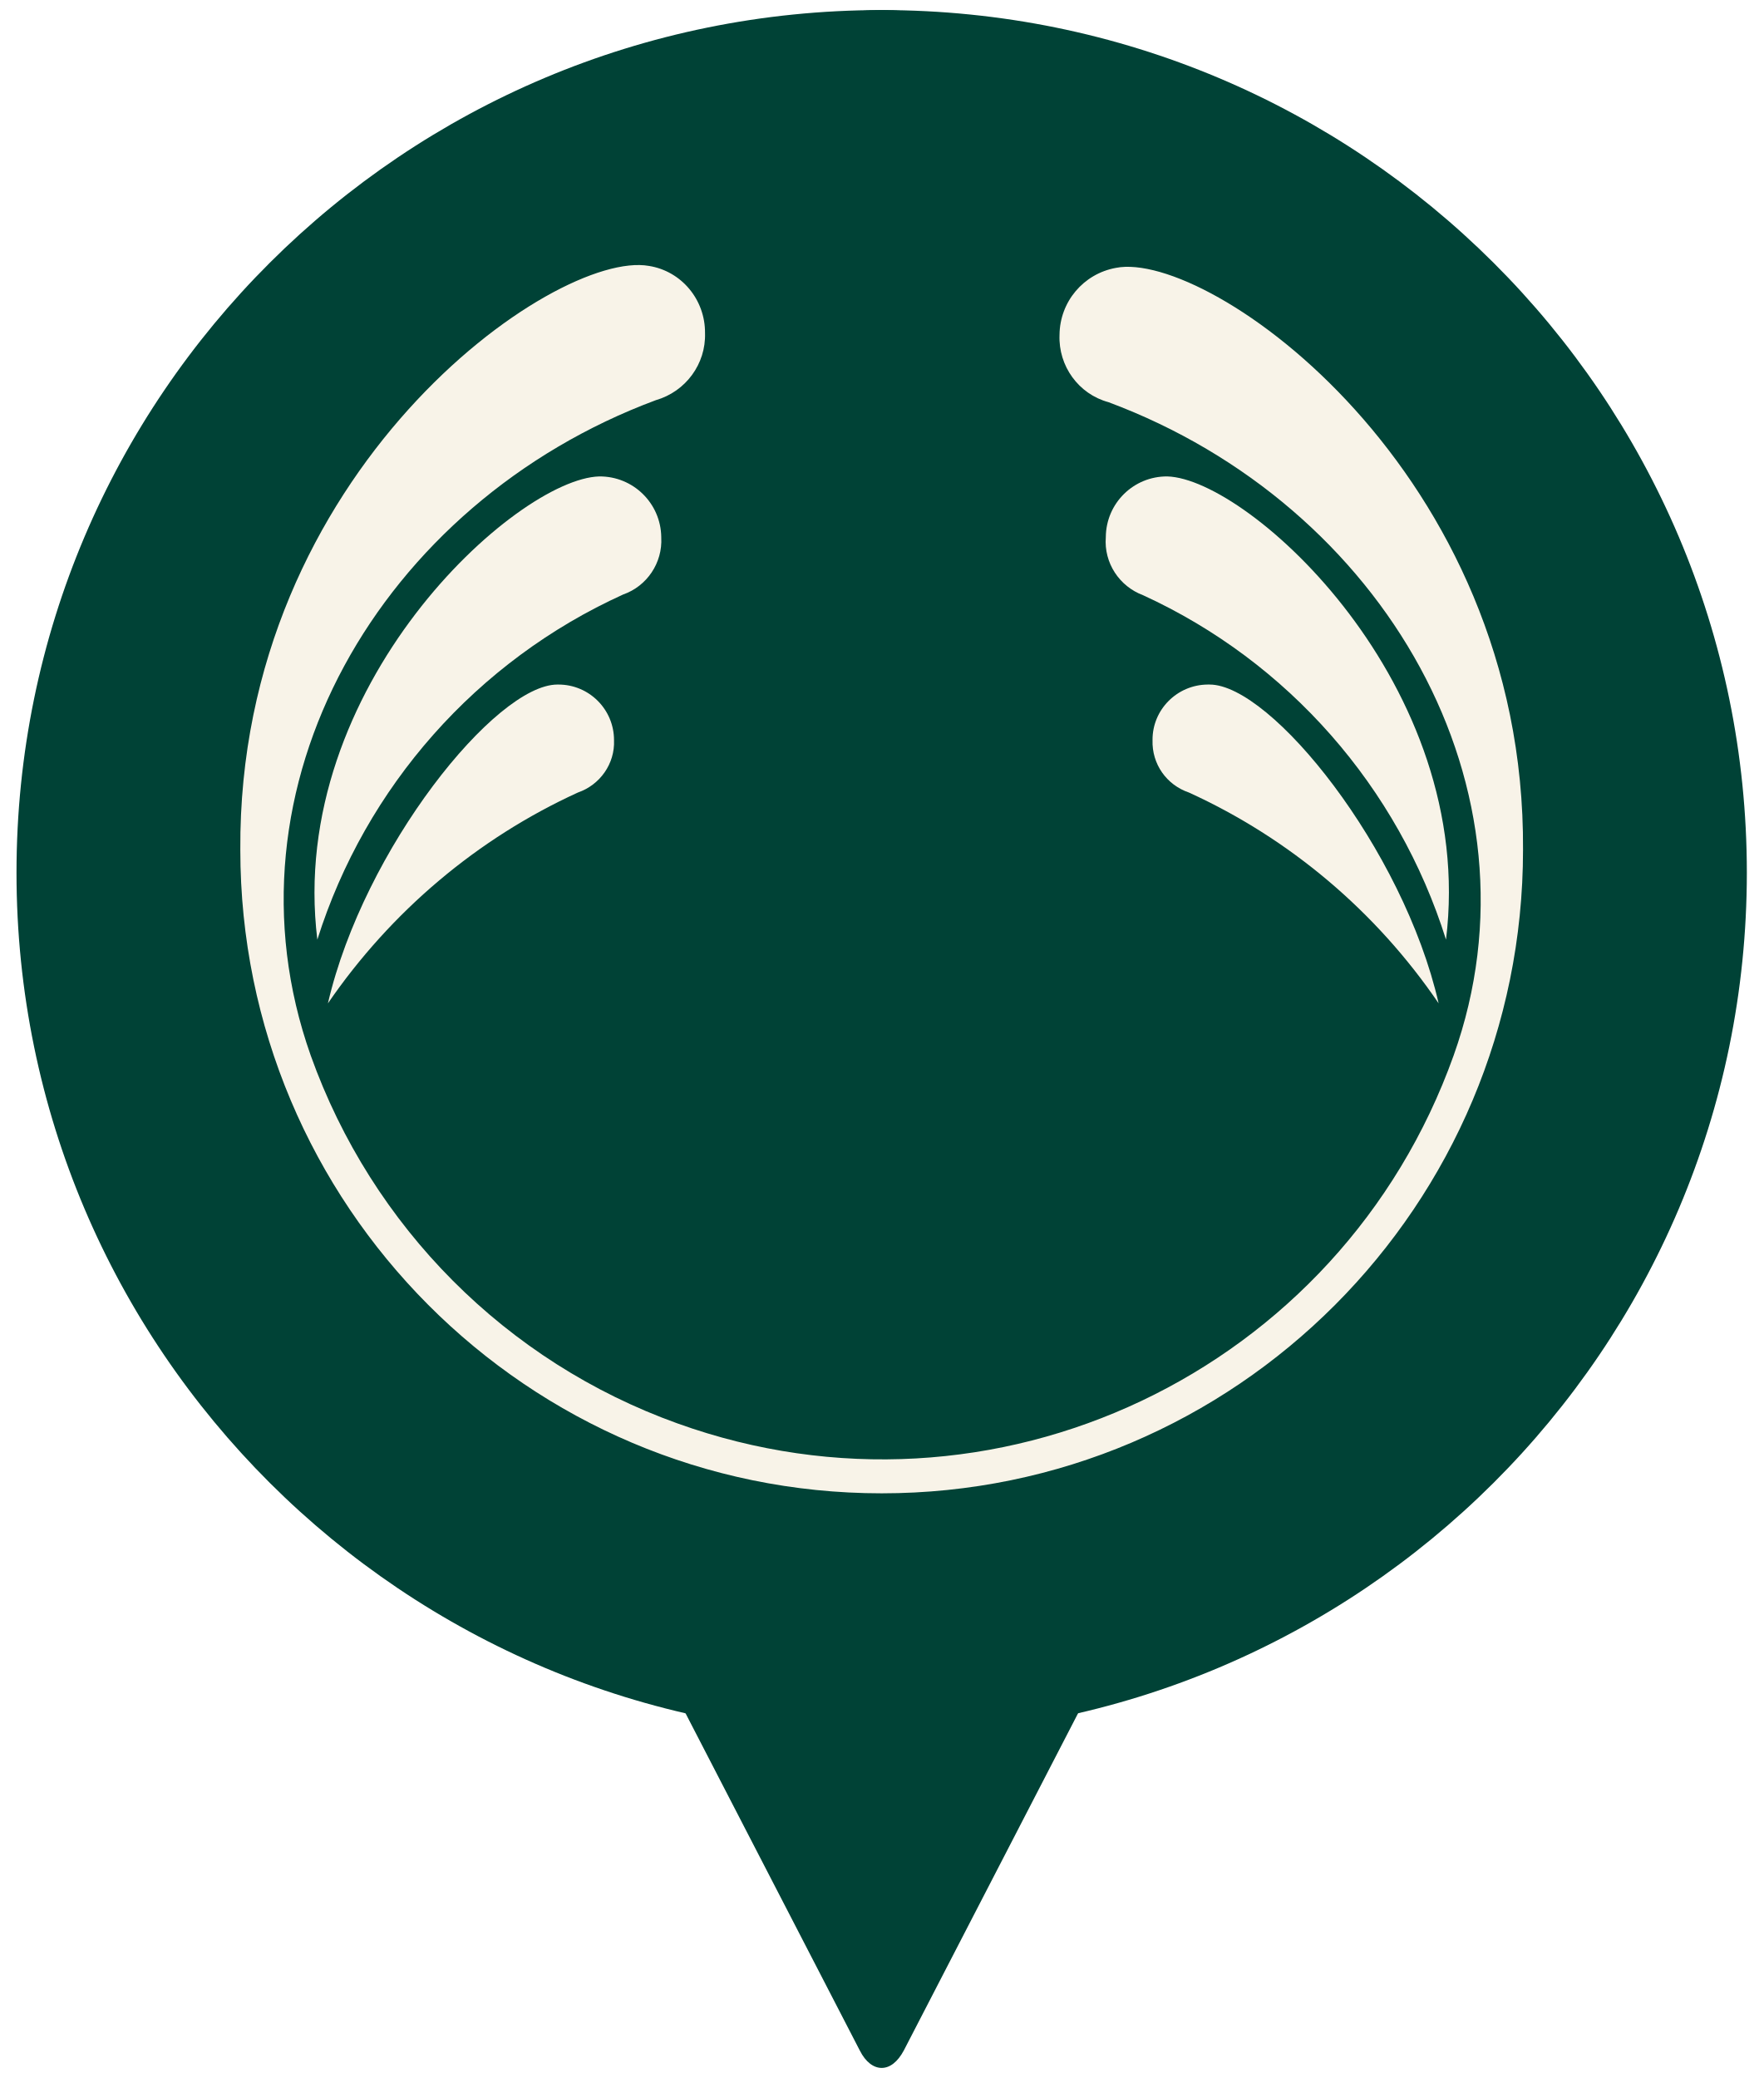
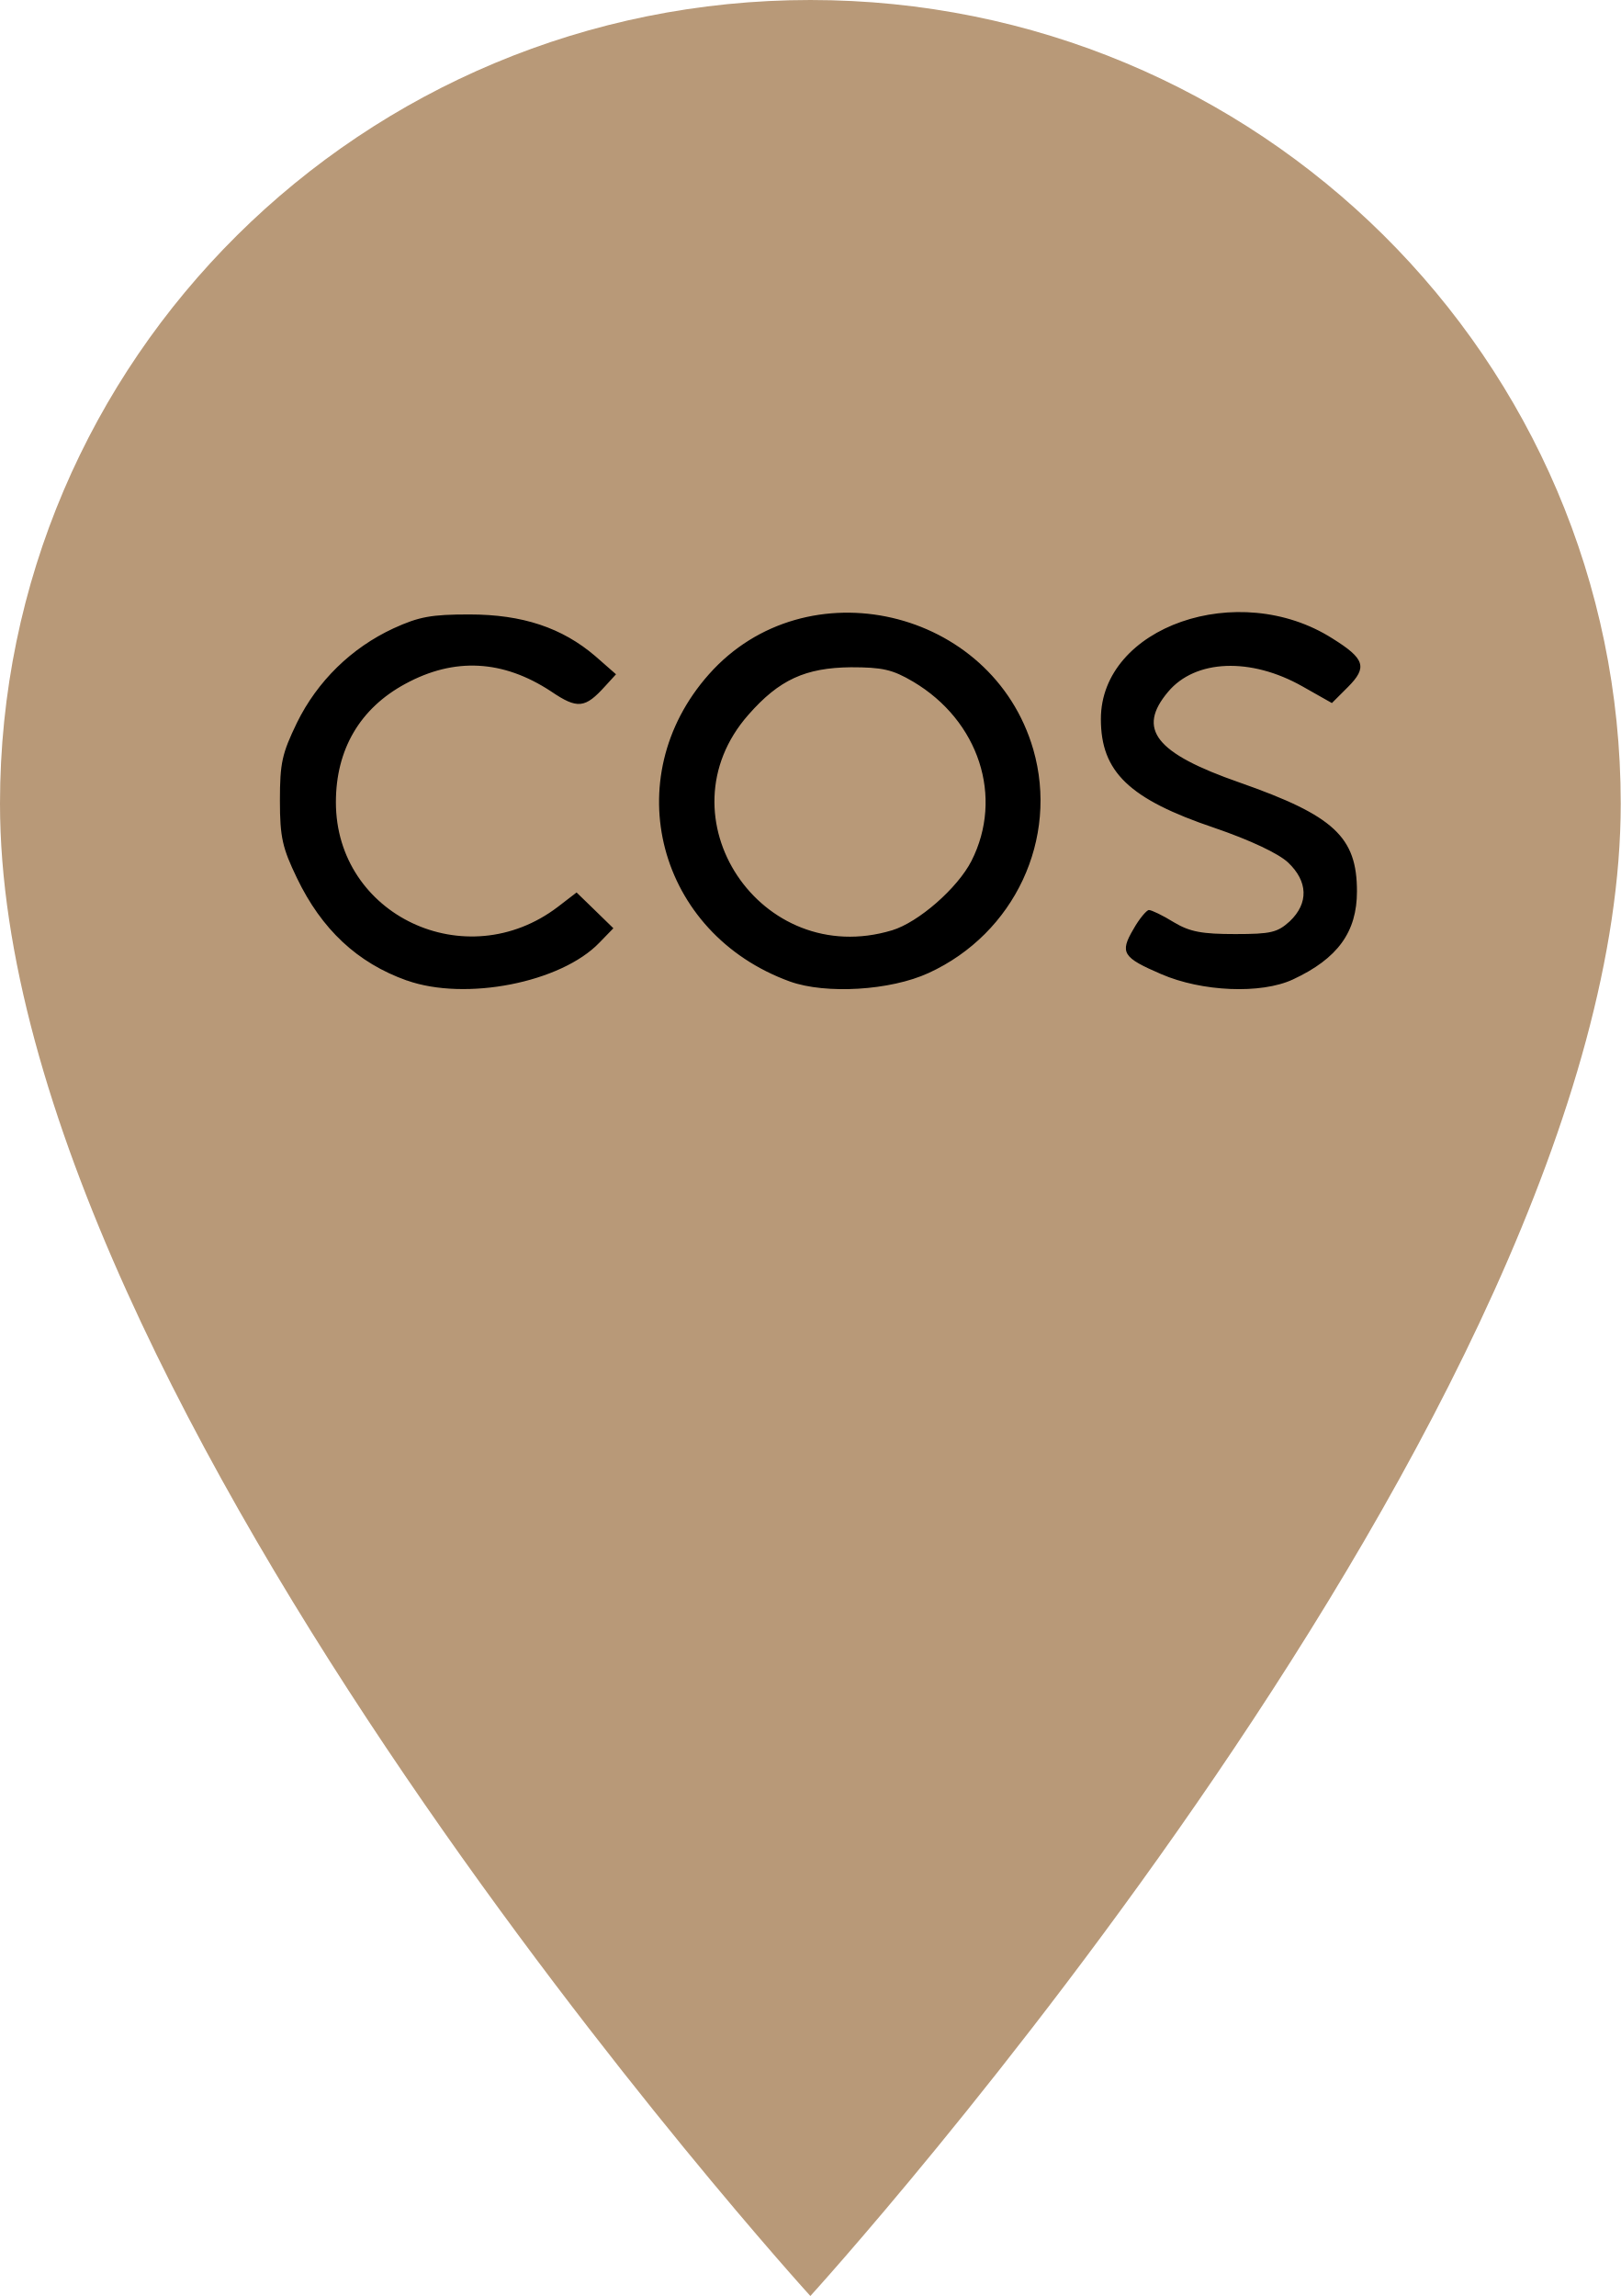
- <svg xmlns="http://www.w3.org/2000/svg" width="28pt" height="33pt" viewBox="0 0 28 33" version="1.1">
-   <g id="surface1">
-     <path style=" stroke:none;fill-rule:nonzero;fill:rgb(0%,25.882%,21.176%);fill-opacity:1;" d="M 19.008 4.172 C 17.668 1.586 15.891 0.16 14 0.16 C 12.109 0.16 10.332 1.586 8.996 4.172 C 7.656 6.762 6.922 10.199 6.922 13.859 C 6.922 17.52 7.656 20.961 8.996 23.551 L 13.652 32.562 C 13.746 32.75 13.875 32.84 14 32.84 C 14.129 32.84 14.254 32.746 14.352 32.562 L 19.008 23.551 C 20.344 20.961 21.078 17.52 21.078 13.859 C 21.078 10.199 20.344 6.762 19.008 4.172 Z M 19.008 4.172 " />
-     <path style=" stroke:none;fill-rule:evenodd;fill:rgb(0%,25.882%,21.176%);fill-opacity:1;" d="M 27.738 13.859 C 27.738 21.43 21.59 27.562 14 27.562 C 6.41 27.562 0.262 21.43 0.262 13.859 C 0.262 6.293 6.41 0.16 14 0.16 C 21.59 0.16 27.738 6.293 27.738 13.859 Z M 27.738 13.859 " />
-     <path style=" stroke:none;fill-rule:evenodd;fill:rgb(97.255%,95.294%,90.98%);fill-opacity:1;" d="M 17.719 4.254 C 17.203 4.348 16.828 4.793 16.824 5.32 C 16.805 5.812 17.125 6.258 17.602 6.387 C 21.98 8.02 24.59 12.535 23.082 16.762 C 21.285 21.793 15.77 24.41 10.758 22.605 C 8.039 21.629 5.906 19.484 4.934 16.762 C 3.426 12.504 6.039 7.984 10.414 6.355 C 10.887 6.219 11.211 5.781 11.195 5.289 C 11.199 4.758 10.82 4.305 10.305 4.223 C 8.812 3.957 3.777 7.473 3.816 13.496 C 3.816 19.141 8.379 23.715 14 23.715 C 19.621 23.715 24.184 19.141 24.184 13.496 C 24.223 7.477 19.191 3.961 17.719 4.254 Z M 17.719 4.254 " />
-     <path style=" stroke:none;fill-rule:evenodd;fill:rgb(97.255%,95.294%,90.98%);fill-opacity:1;" d="M 22.844 15.934 C 21.852 14.477 20.48 13.316 18.879 12.586 C 18.523 12.465 18.289 12.133 18.301 11.754 C 18.297 11.27 18.691 10.875 19.176 10.871 L 19.207 10.871 C 20.184 10.871 22.281 13.473 22.844 15.934 Z M 22.844 15.934 " />
-     <path style=" stroke:none;fill-rule:evenodd;fill:rgb(97.255%,95.294%,90.98%);fill-opacity:1;" d="M 18.535 7.566 C 18 7.562 17.562 7.992 17.559 8.531 C 17.527 8.938 17.773 9.312 18.152 9.453 C 20.453 10.508 22.199 12.496 22.961 14.922 C 23.457 10.883 19.832 7.602 18.535 7.566 Z M 5.207 15.934 C 6.207 14.477 7.578 13.316 9.176 12.586 C 9.527 12.465 9.766 12.129 9.75 11.754 C 9.75 11.266 9.355 10.871 8.867 10.871 L 8.852 10.871 C 7.871 10.871 5.777 13.473 5.207 15.934 Z M 5.207 15.934 " />
-     <path style=" stroke:none;fill-rule:evenodd;fill:rgb(97.255%,95.294%,90.98%);fill-opacity:1;" d="M 9.516 7.566 C 10.055 7.562 10.492 7.992 10.5 8.527 L 10.5 8.535 C 10.523 8.938 10.273 9.309 9.895 9.441 C 7.57 10.496 5.805 12.492 5.039 14.922 C 4.547 10.895 8.199 7.602 9.516 7.566 Z M 9.516 7.566 " />
+ <svg xmlns="http://www.w3.org/2000/svg" width="24" height="34" viewBox="0 0 24 34">
+   <g fill-rule="nonzero" fill="none">
+     <path d="M12 0C5.366 0 0 5.321 0 11.9 0 20.825 12 34 12 34s12-13.175 12-22.1C24 5.321 18.634 0 12 0z" fill="#B89978" />
+     <g fill="#000">
+       <path d="M6.025 14.52c-.735-.261-1.264-.76-1.628-1.518-.213-.442-.252-.6-.252-1.145 0-.561.031-.696.252-1.154a2.996 2.996 0 0 1 1.43-1.398c.38-.174.562-.206 1.123-.206.79 0 1.374.198 1.864.616l.308.27-.158.173c-.3.332-.41.348-.806.079-.71-.466-1.43-.506-2.157-.11-.671.363-1.027.971-1.027 1.753 0 1.675 1.928 2.584 3.287 1.549l.277-.213.268.26.277.27-.206.212c-.568.593-1.983.87-2.852.561zM11.698 14.535c-1.96-.71-2.568-3.01-1.2-4.55 1.437-1.62 4.195-.98 4.803 1.113.38 1.32-.276 2.726-1.549 3.31-.568.262-1.524.317-2.054.127zm1.51-.758c.394-.119.971-.625 1.177-1.027.482-.949.11-2.078-.862-2.655-.308-.182-.458-.214-.924-.214-.672.008-1.059.182-1.517.704-1.328 1.509.182 3.776 2.125 3.192zM19.146 14.504c.664-.309.948-.704.948-1.304 0-.806-.34-1.122-1.738-1.612-1.248-.435-1.525-.79-1.059-1.343.403-.482 1.225-.514 1.991-.08l.435.246.237-.237c.292-.293.253-.419-.23-.72-1.39-.884-3.428-.173-3.428 1.194 0 .782.418 1.185 1.683 1.612.529.181.948.379 1.09.513.292.277.308.6.024.87-.182.165-.277.189-.806.189-.49 0-.672-.032-.909-.174-.166-.103-.332-.182-.371-.182-.032 0-.142.127-.23.285-.205.348-.157.419.412.664.6.26 1.477.3 1.951.079z" />
+     </g>
  </g>
</svg>
